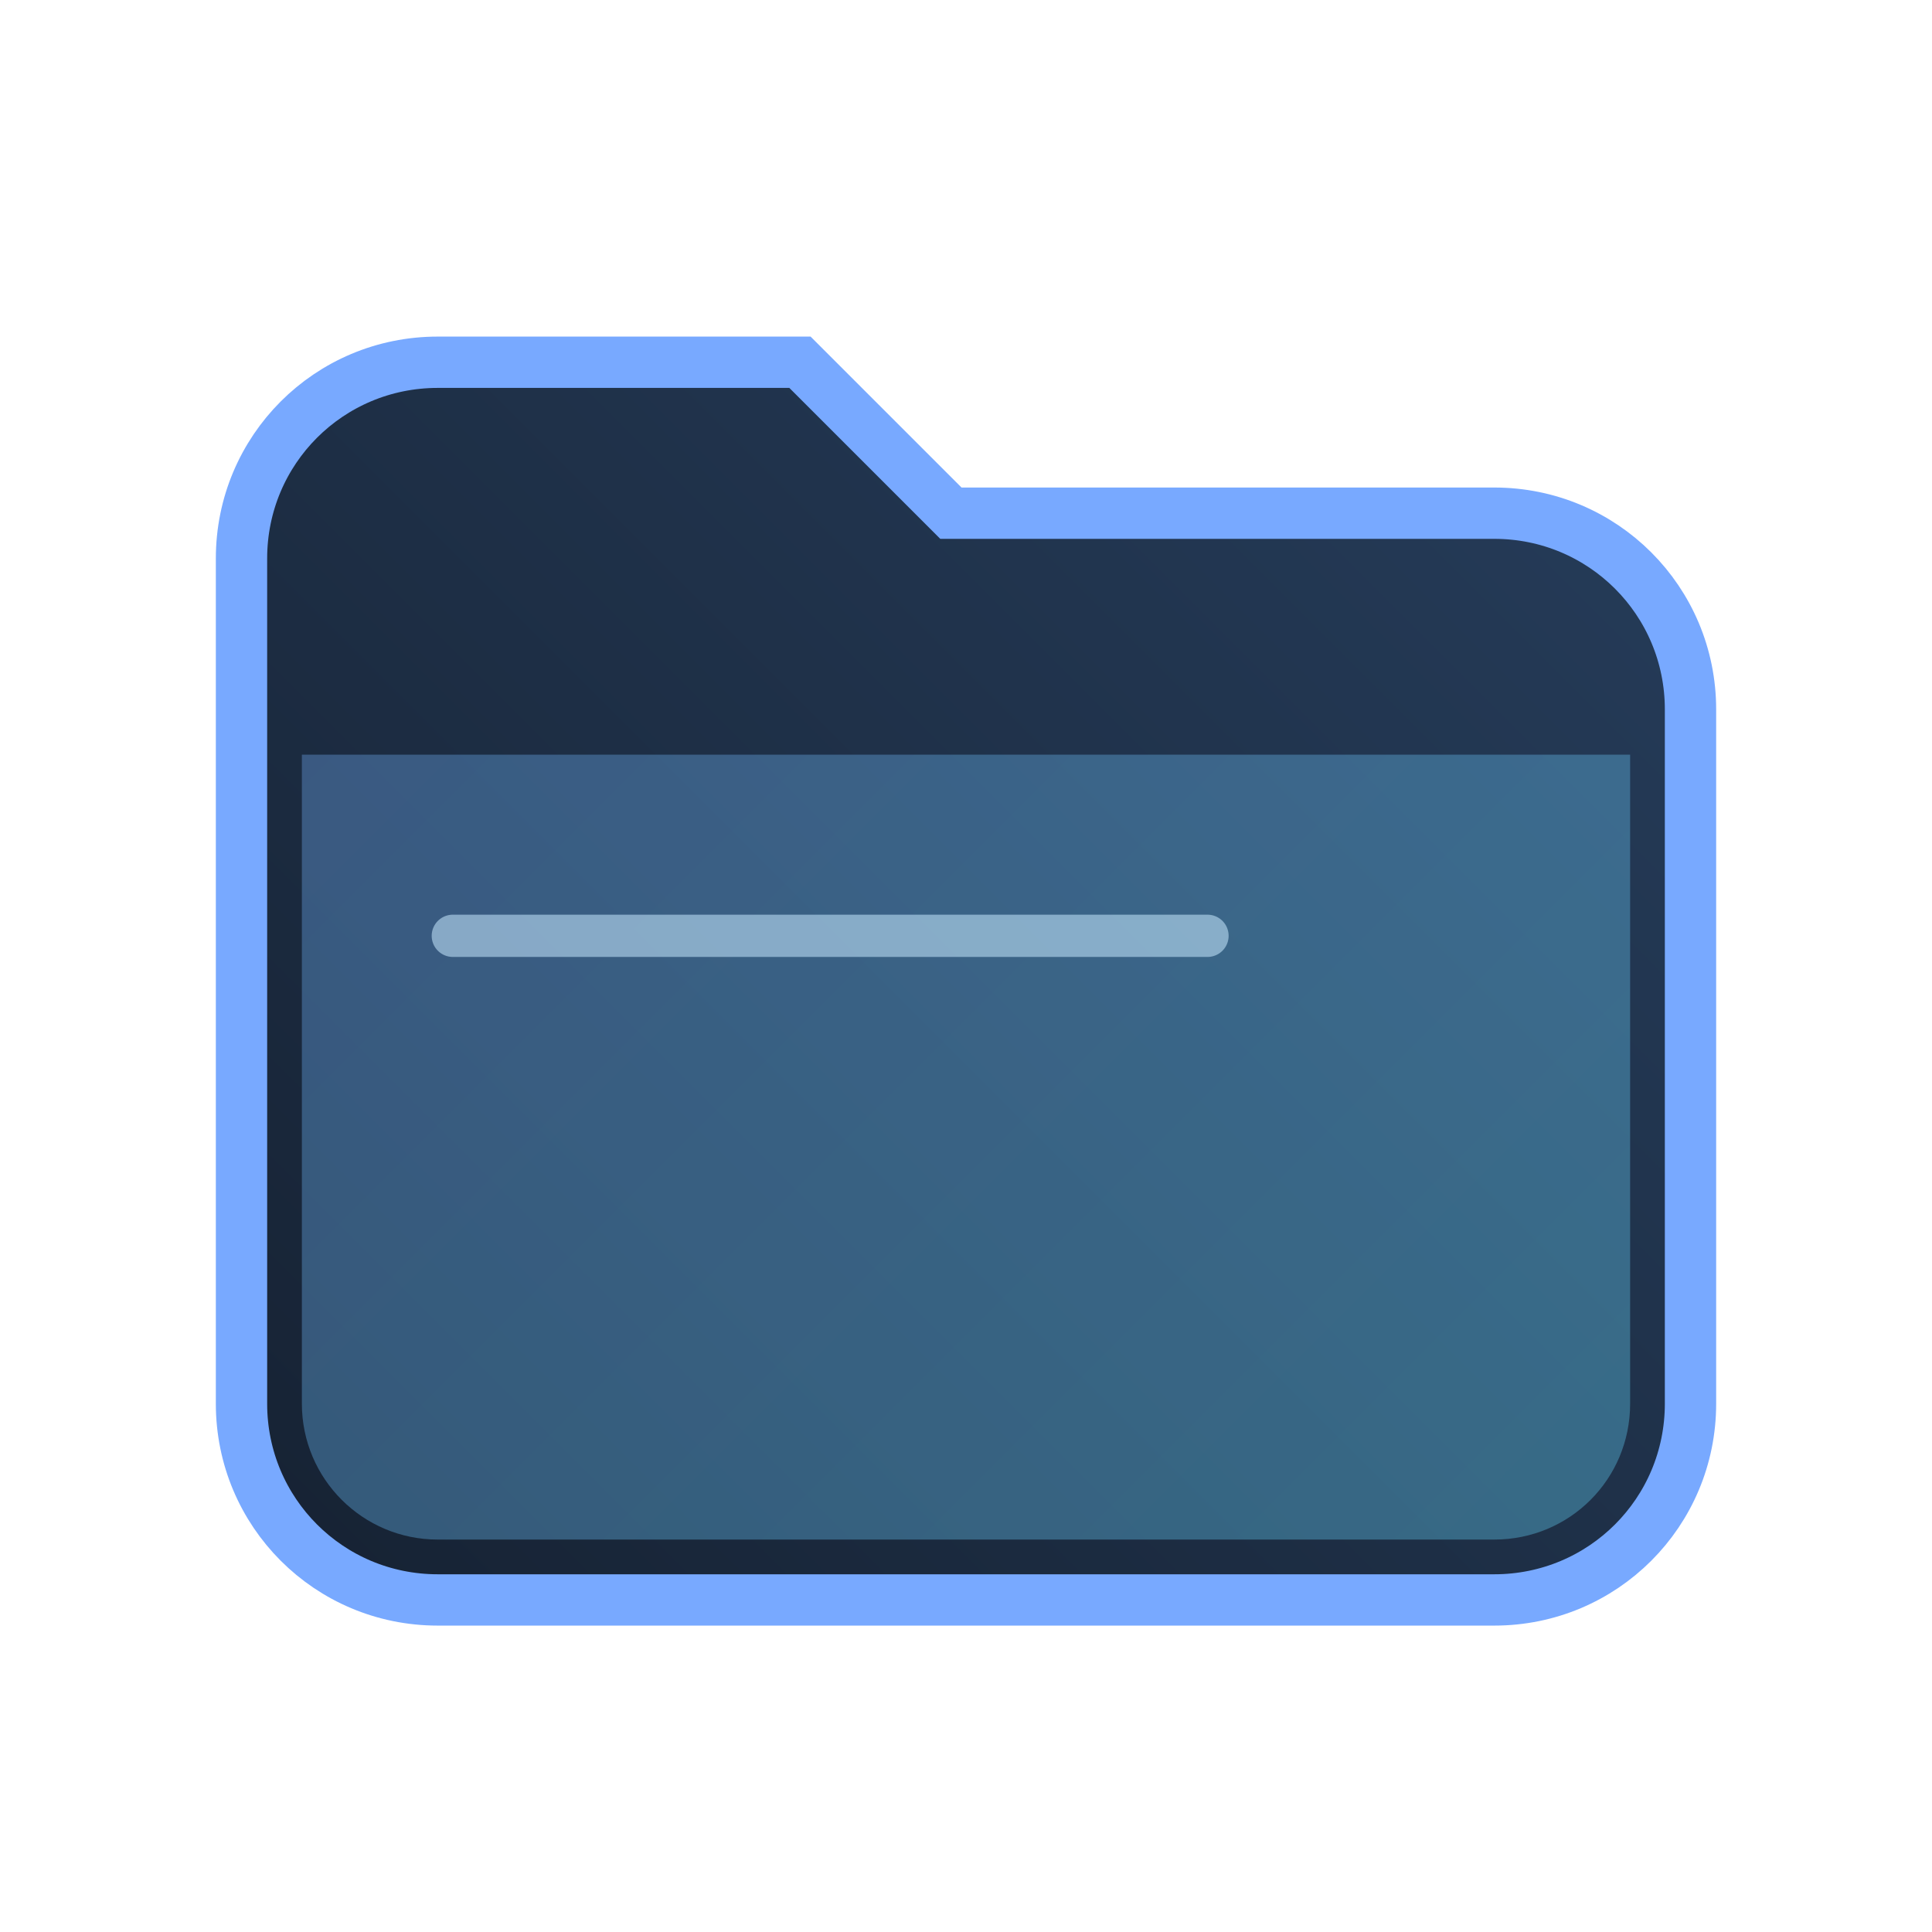
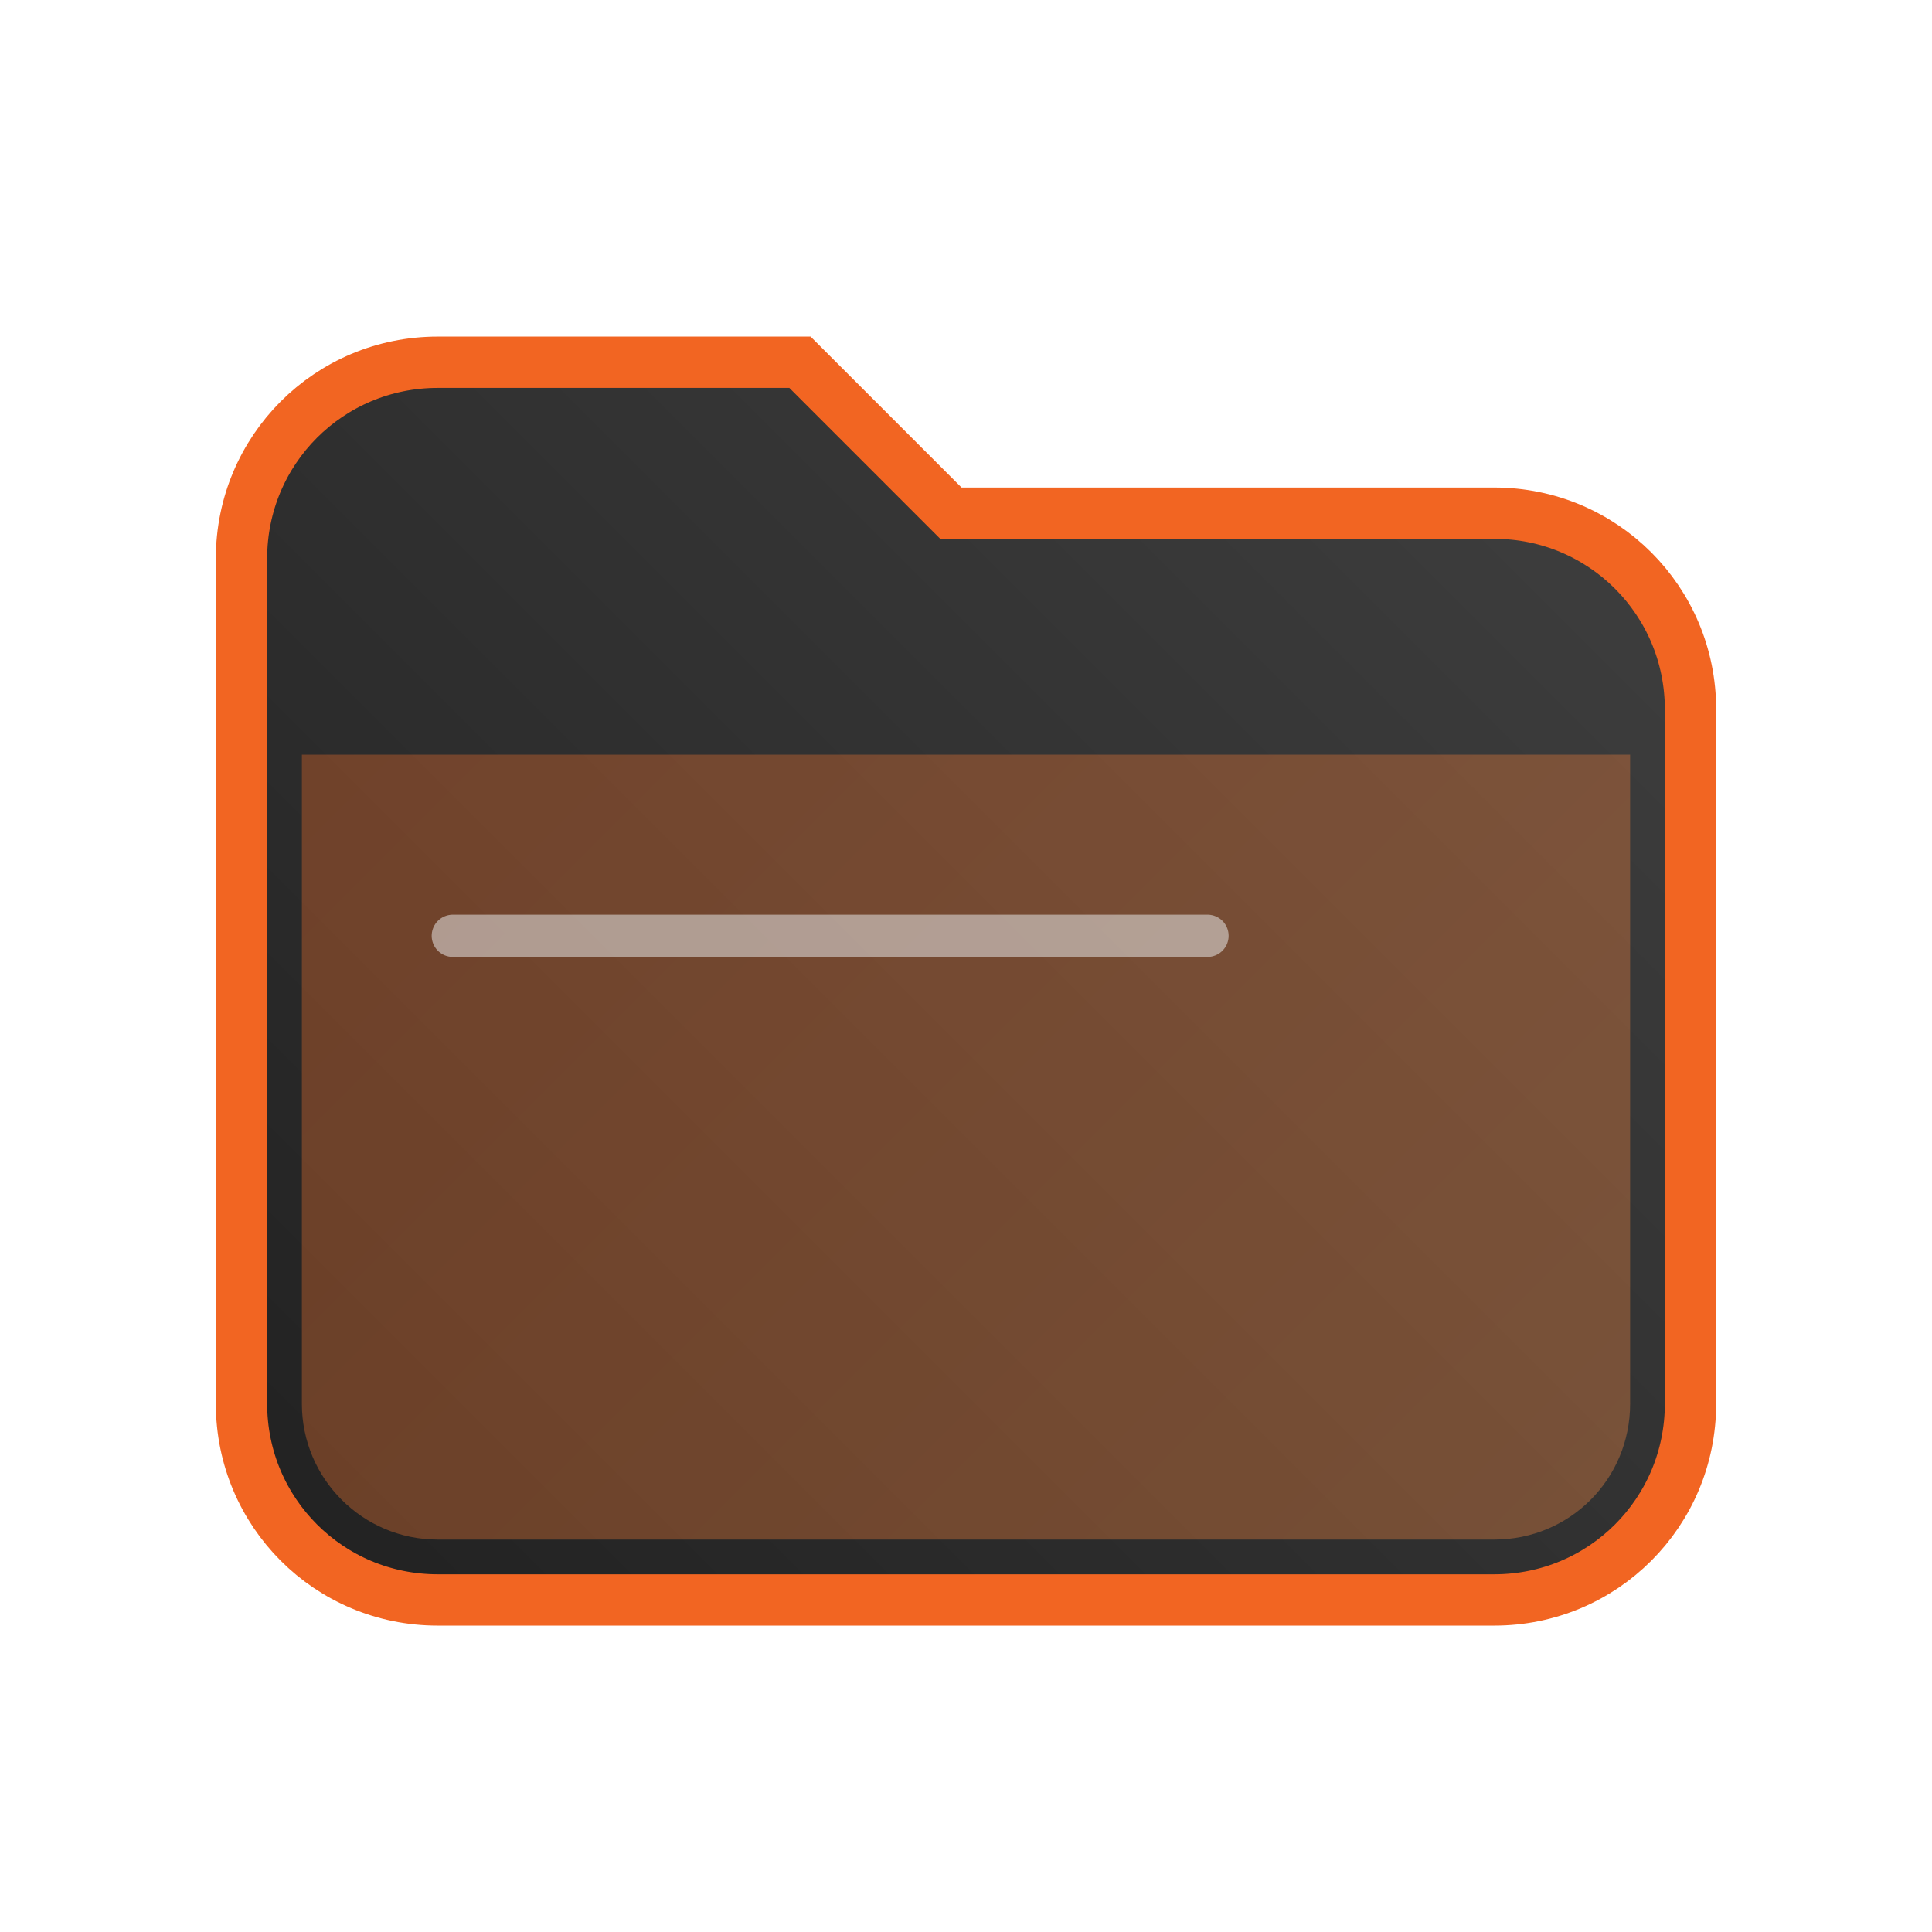
<svg xmlns="http://www.w3.org/2000/svg" width="64" height="64" viewBox="0 0 64 64">
  <defs>
    <linearGradient id="g" x1="8" y1="8" x2="56" y2="56" gradientUnits="userSpaceOnUse">
-       <stop offset="0" stop-color="#78A9FF" />
-       <stop offset="1" stop-color="#66E0FF" />
+       <stop offset="0" stop-color="#F26522" />
+       <stop offset="1" stop-color="#FF9147" />
    </linearGradient>
    <linearGradient id="g2" x1="10" y1="54" x2="54" y2="10" gradientUnits="userSpaceOnUse">
-       <stop offset="0" stop-color="#162233" />
-       <stop offset="1" stop-color="#263D5B" />
+       <stop offset="0" stop-color="#212121" />
+       <stop offset="1" stop-color="#404040" />
    </linearGradient>
  </defs>
-   <path d="M8 18.5C8 14.9 10.9 12 14.5 12h12l5 5H49.5c3.6 0 6.5 2.9 6.5 6.5v23C56 50.1 53.1 53 49.5 53h-35C10.9 53 8 50.1 8 46.5z" fill="url(#g2)" stroke="#78A9FF" stroke-width="1.7" />
+   <path d="M8 18.5C8 14.9 10.9 12 14.5 12h12l5 5H49.5c3.6 0 6.5 2.9 6.5 6.5v23C56 50.1 53.1 53 49.5 53h-35C10.9 53 8 50.1 8 46.5z" fill="url(#g2)" stroke="#F26522" stroke-width="1.7" />
  <path d="M10 25h44v21.5c0 2.5-2 4.5-4.5 4.5h-35A4.5 4.5 0 0 1 10 46.5z" fill="url(#g)" opacity=".34" />
-   <path d="M15 31h25" stroke="#C7E9FF" stroke-width="1.4" opacity=".55" stroke-linecap="round" />
+   <path d="M15 31h25" stroke="#E3E3E3" stroke-width="1.4" opacity=".55" stroke-linecap="round" />
</svg>
